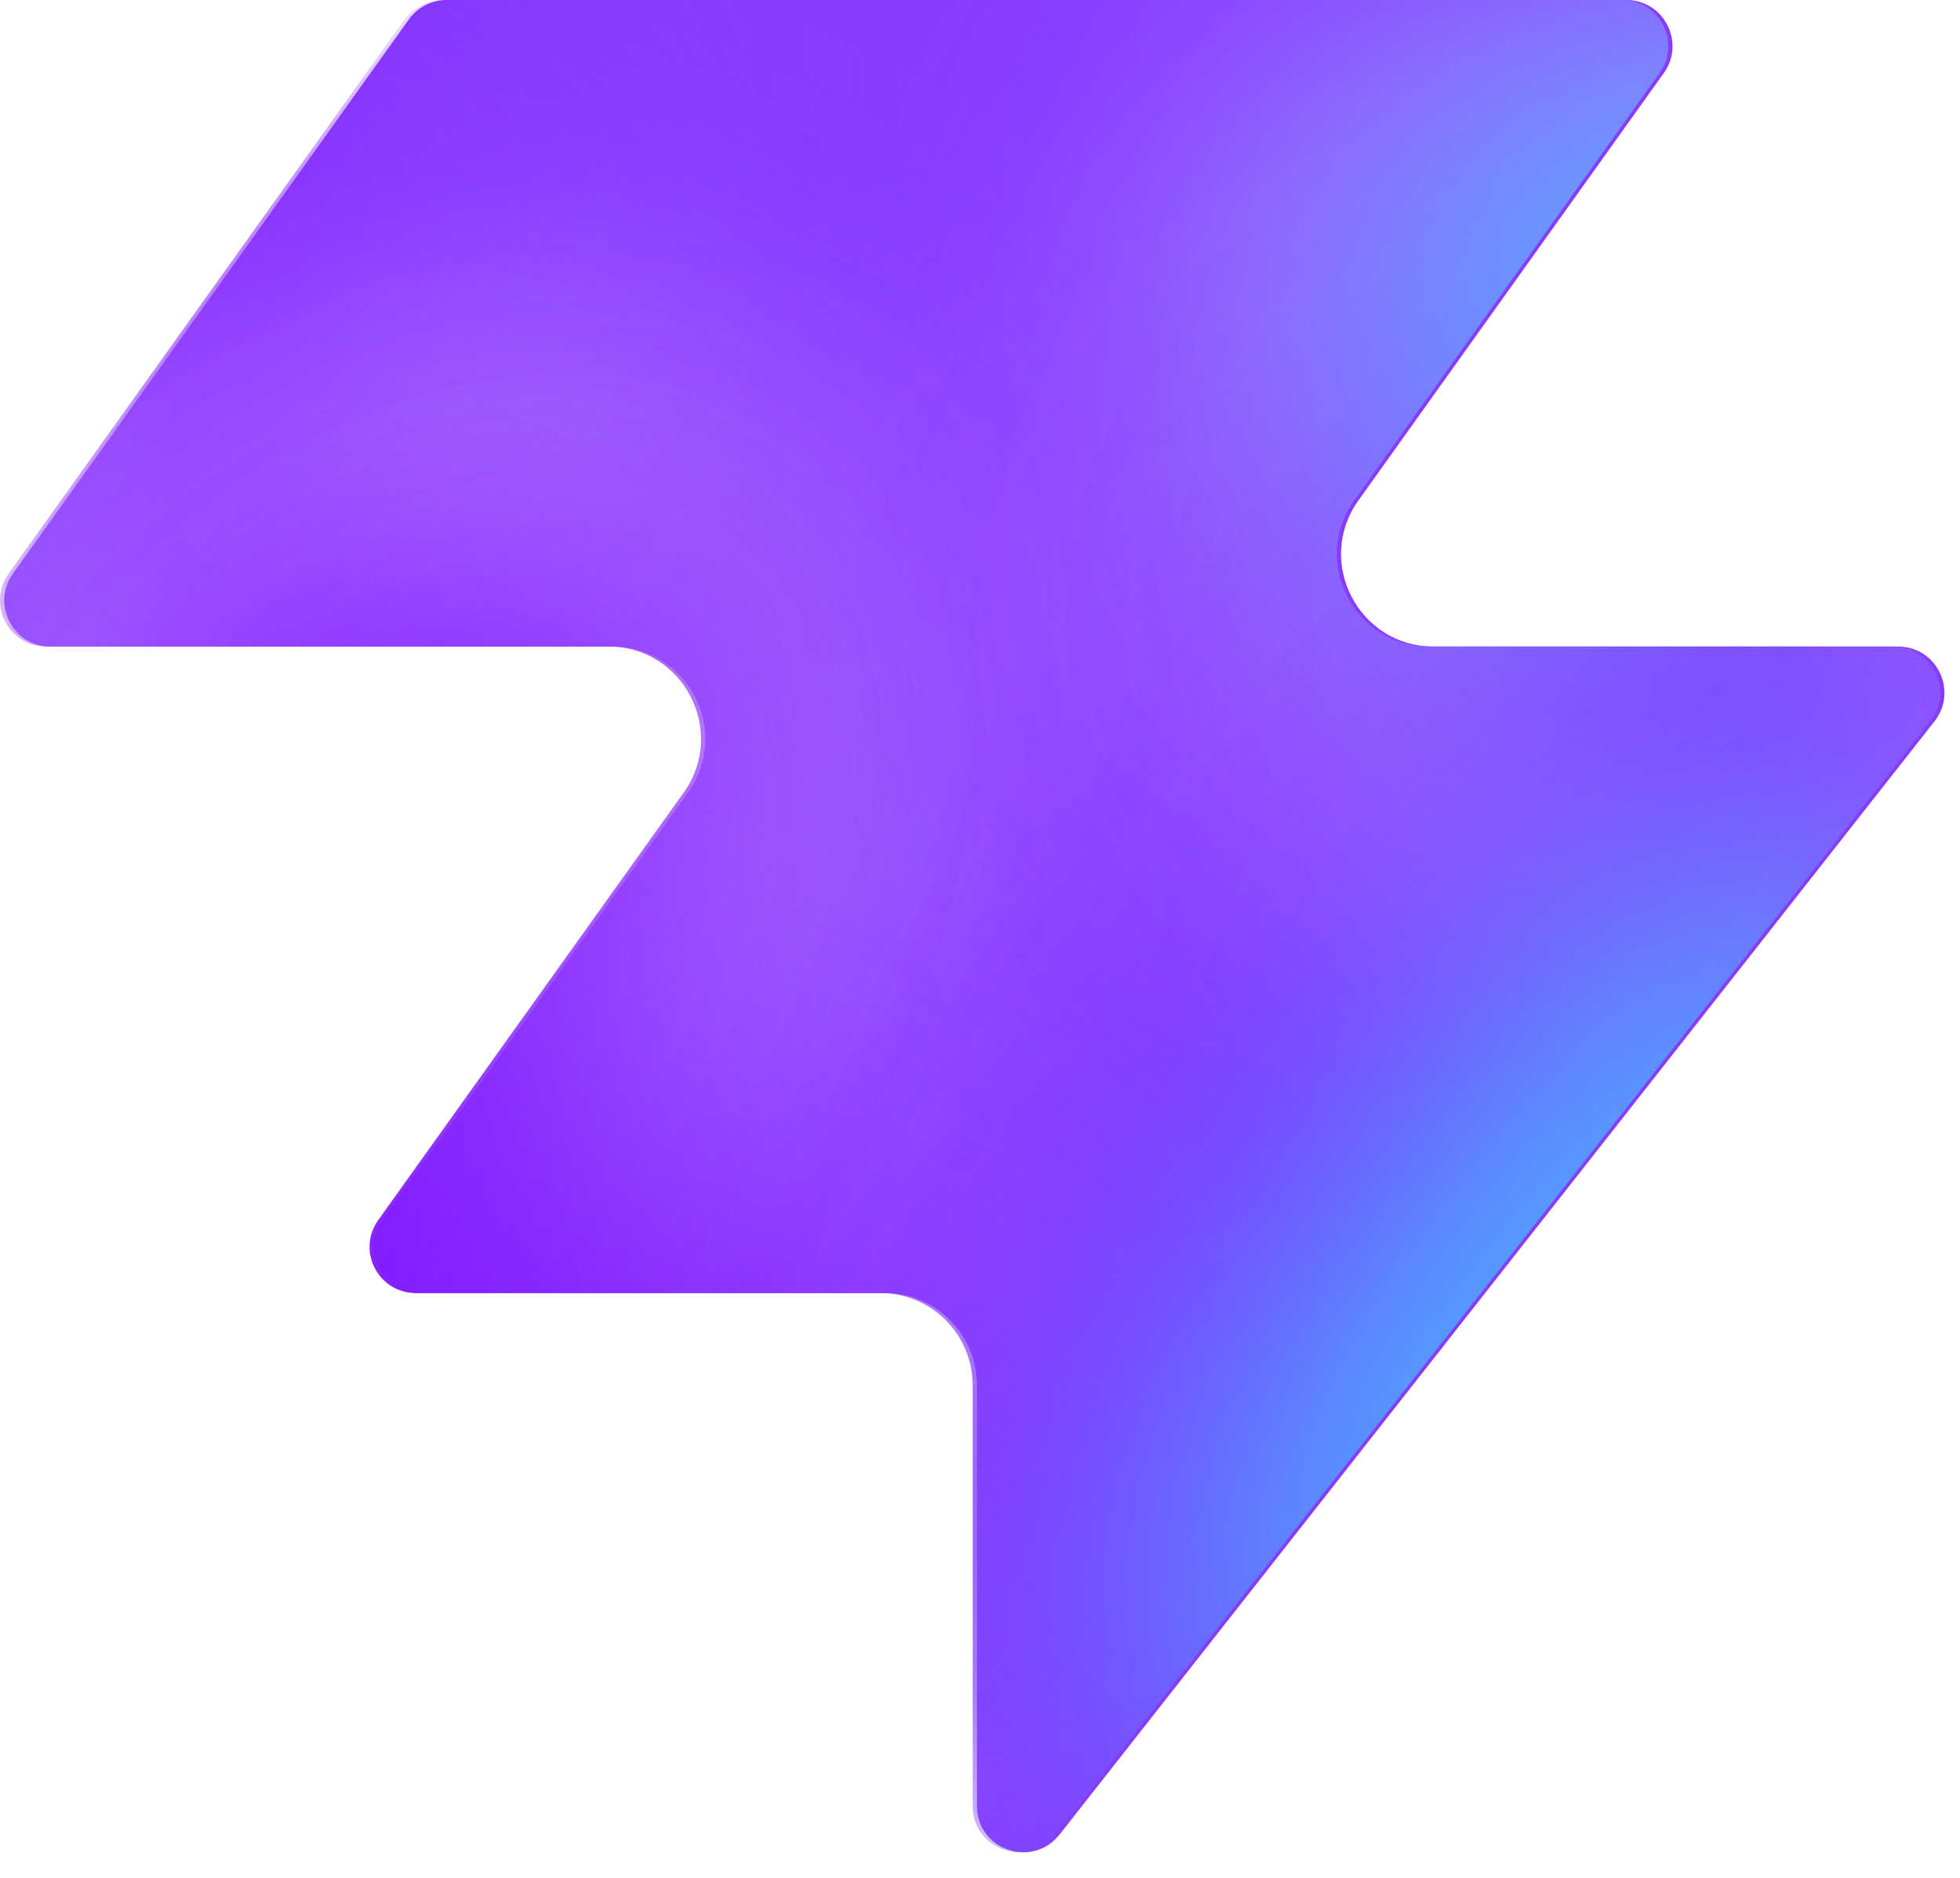
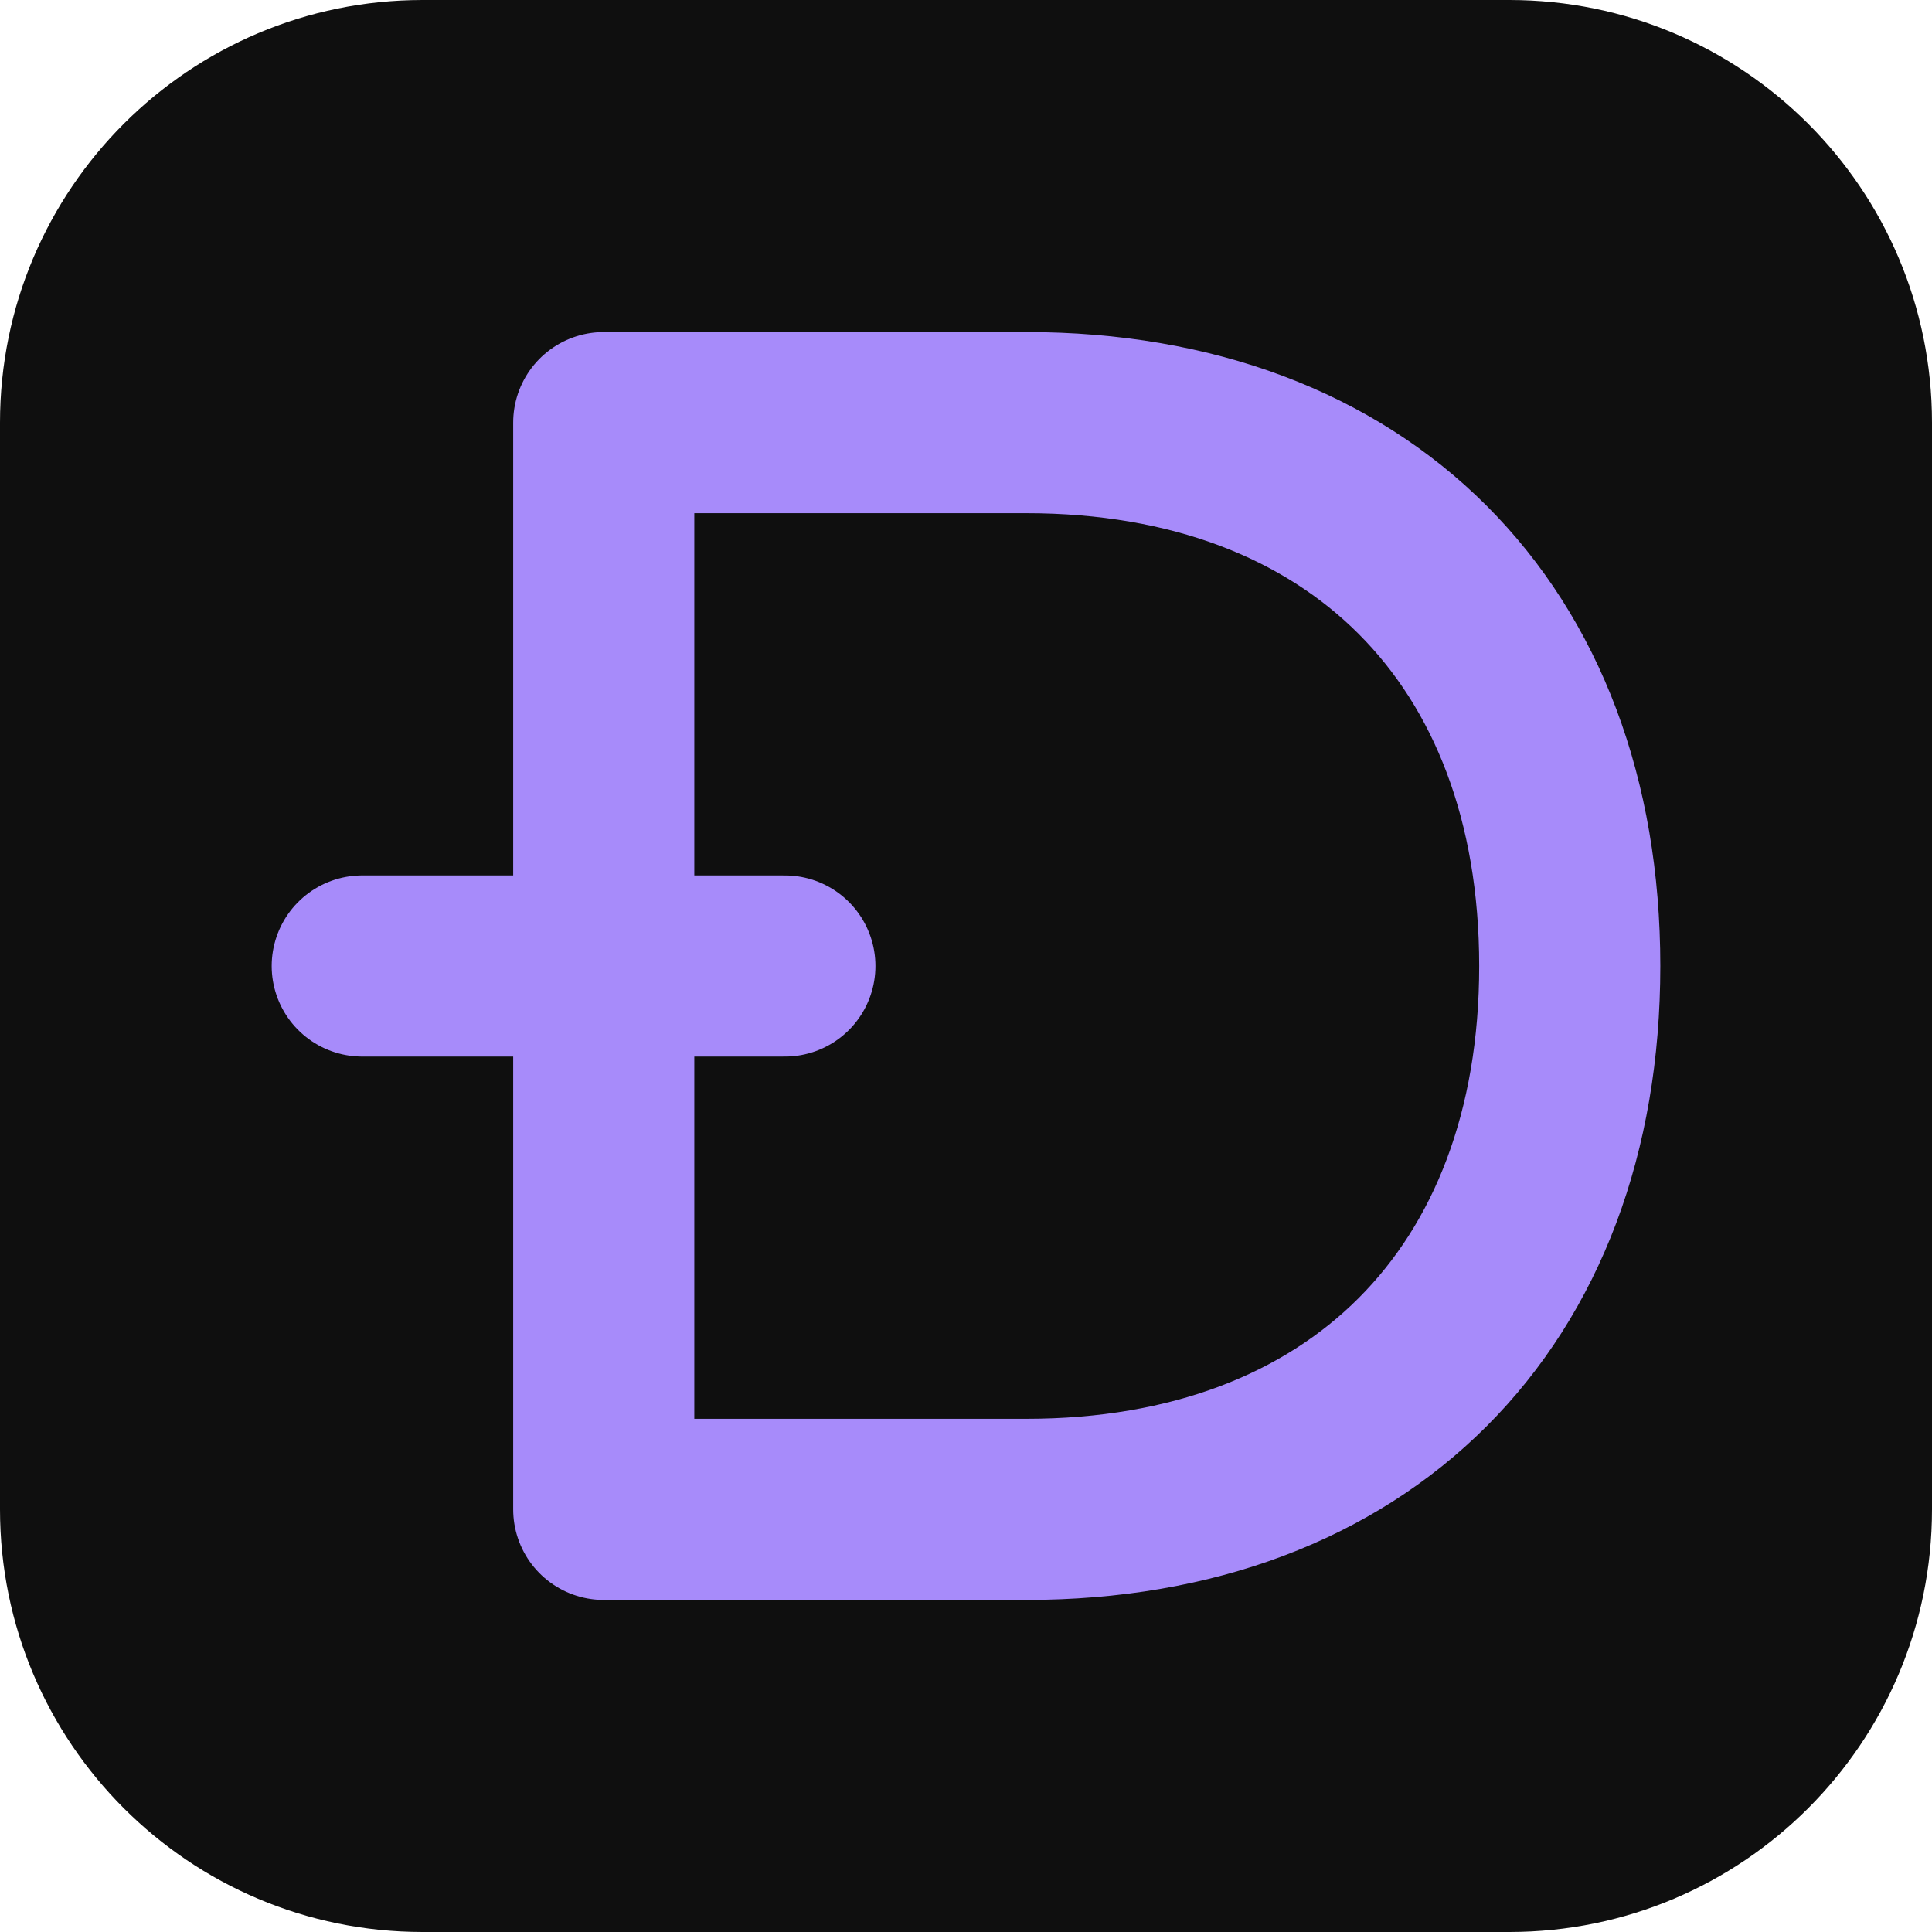
- <svg xmlns="http://www.w3.org/2000/svg" width="48" height="46" fill="none" viewBox="0 0 48 46">
-   <path fill="#863bff" d="M25.946 44.938c-.664.845-2.021.375-2.021-.698V33.937a2.26 2.26 0 0 0-2.262-2.262H10.287c-.92 0-1.456-1.04-.92-1.788l7.48-10.471c1.07-1.497 0-3.578-1.842-3.578H1.237c-.92 0-1.456-1.04-.92-1.788L10.013.474c.214-.297.556-.474.92-.474h28.894c.92 0 1.456 1.04.92 1.788l-7.48 10.471c-1.07 1.498 0 3.579 1.842 3.579h11.377c.943 0 1.473 1.088.89 1.83L25.947 44.94z" style="fill:#863bff;fill:color(display-p3 .525 .23 1);fill-opacity:1" />
-   <mask id="a" width="48" height="46" x="0" y="0" maskUnits="userSpaceOnUse" style="mask-type:alpha">
-     <path fill="#000" d="M25.842 44.938c-.664.844-2.021.375-2.021-.698V33.937a2.26 2.26 0 0 0-2.262-2.262H10.183c-.92 0-1.456-1.04-.92-1.788l7.48-10.471c1.07-1.498 0-3.579-1.842-3.579H1.133c-.92 0-1.456-1.04-.92-1.787L9.91.473c.214-.297.556-.474.92-.474h28.894c.92 0 1.456 1.04.92 1.788l-7.48 10.471c-1.07 1.498 0 3.578 1.842 3.578h11.377c.943 0 1.473 1.088.89 1.832L25.843 44.94z" style="fill:#000;fill-opacity:1" />
-   </mask>
-   <g mask="url(#a)">
-     <g filter="url(#b)">
-       <ellipse cx="5.508" cy="14.704" fill="#ede6ff" rx="5.508" ry="14.704" style="fill:#ede6ff;fill:color(display-p3 .927 .903 1);fill-opacity:1" transform="matrix(.00324 1 1 -.00324 -4.47 31.516)" />
-     </g>
-     <g filter="url(#c)">
-       <ellipse cx="10.399" cy="29.851" fill="#ede6ff" rx="10.399" ry="29.851" style="fill:#ede6ff;fill:color(display-p3 .927 .903 1);fill-opacity:1" transform="matrix(.00324 1 1 -.00324 -39.328 7.883)" />
-     </g>
-     <g filter="url(#d)">
-       <ellipse cx="5.508" cy="30.487" fill="#7e14ff" rx="5.508" ry="30.487" style="fill:#7e14ff;fill:color(display-p3 .492 .077 1);fill-opacity:1" transform="rotate(89.814 -25.913 -14.639)scale(1 -1)" />
-     </g>
-     <g filter="url(#e)">
-       <ellipse cx="5.508" cy="30.599" fill="#7e14ff" rx="5.508" ry="30.599" style="fill:#7e14ff;fill:color(display-p3 .492 .077 1);fill-opacity:1" transform="rotate(89.814 -32.644 -3.334)scale(1 -1)" />
-     </g>
-     <g filter="url(#f)">
-       <ellipse cx="5.508" cy="30.599" fill="#7e14ff" rx="5.508" ry="30.599" style="fill:#7e14ff;fill:color(display-p3 .492 .077 1);fill-opacity:1" transform="matrix(.00324 1 1 -.00324 -34.34 30.47)" />
-     </g>
-     <g filter="url(#g)">
-       <ellipse cx="14.072" cy="22.078" fill="#ede6ff" rx="14.072" ry="22.078" style="fill:#ede6ff;fill:color(display-p3 .927 .903 1);fill-opacity:1" transform="rotate(93.35 24.506 48.493)scale(-1 1)" />
-     </g>
-     <g filter="url(#h)">
-       <ellipse cx="3.47" cy="21.501" fill="#7e14ff" rx="3.47" ry="21.501" style="fill:#7e14ff;fill:color(display-p3 .492 .077 1);fill-opacity:1" transform="rotate(89.009 28.708 47.59)scale(-1 1)" />
-     </g>
-     <g filter="url(#i)">
-       <ellipse cx="3.47" cy="21.501" fill="#7e14ff" rx="3.47" ry="21.501" style="fill:#7e14ff;fill:color(display-p3 .492 .077 1);fill-opacity:1" transform="rotate(89.009 28.708 47.59)scale(-1 1)" />
-     </g>
-     <g filter="url(#j)">
-       <ellipse cx=".387" cy="8.972" fill="#7e14ff" rx="4.407" ry="29.108" style="fill:#7e14ff;fill:color(display-p3 .492 .077 1);fill-opacity:1" transform="rotate(39.51 .387 8.972)" />
-     </g>
-     <g filter="url(#k)">
-       <ellipse cx="47.523" cy="-6.092" fill="#7e14ff" rx="4.407" ry="29.108" style="fill:#7e14ff;fill:color(display-p3 .492 .077 1);fill-opacity:1" transform="rotate(37.892 47.523 -6.092)" />
-     </g>
-     <g filter="url(#l)">
-       <ellipse cx="41.412" cy="6.333" fill="#47bfff" rx="5.971" ry="9.665" style="fill:#47bfff;fill:color(display-p3 .28 .748 1);fill-opacity:1" transform="rotate(37.892 41.412 6.333)" />
-     </g>
-     <g filter="url(#m)">
-       <ellipse cx="-1.879" cy="38.332" fill="#7e14ff" rx="4.407" ry="29.108" style="fill:#7e14ff;fill:color(display-p3 .492 .077 1);fill-opacity:1" transform="rotate(37.892 -1.88 38.332)" />
-     </g>
-     <g filter="url(#n)">
-       <ellipse cx="-1.879" cy="38.332" fill="#7e14ff" rx="4.407" ry="29.108" style="fill:#7e14ff;fill:color(display-p3 .492 .077 1);fill-opacity:1" transform="rotate(37.892 -1.88 38.332)" />
-     </g>
-     <g filter="url(#o)">
-       <ellipse cx="35.651" cy="29.907" fill="#7e14ff" rx="4.407" ry="29.108" style="fill:#7e14ff;fill:color(display-p3 .492 .077 1);fill-opacity:1" transform="rotate(37.892 35.651 29.907)" />
-     </g>
-     <g filter="url(#p)">
-       <ellipse cx="38.418" cy="32.4" fill="#47bfff" rx="5.971" ry="15.297" style="fill:#47bfff;fill:color(display-p3 .28 .748 1);fill-opacity:1" transform="rotate(37.892 38.418 32.4)" />
-     </g>
-   </g>
-   <defs>
-     <filter id="b" width="60.045" height="41.654" x="-19.77" y="16.149" color-interpolation-filters="sRGB" filterUnits="userSpaceOnUse">
-       <feFlood flood-opacity="0" result="BackgroundImageFix" />
-       <feBlend in="SourceGraphic" in2="BackgroundImageFix" result="shape" />
-       <feGaussianBlur result="effect1_foregroundBlur_2002_17158" stdDeviation="7.659" />
-     </filter>
-     <filter id="c" width="90.34" height="51.437" x="-54.613" y="-7.533" color-interpolation-filters="sRGB" filterUnits="userSpaceOnUse">
-       <feFlood flood-opacity="0" result="BackgroundImageFix" />
-       <feBlend in="SourceGraphic" in2="BackgroundImageFix" result="shape" />
-       <feGaussianBlur result="effect1_foregroundBlur_2002_17158" stdDeviation="7.659" />
-     </filter>
-     <filter id="d" width="79.355" height="29.4" x="-49.64" y="2.03" color-interpolation-filters="sRGB" filterUnits="userSpaceOnUse">
-       <feFlood flood-opacity="0" result="BackgroundImageFix" />
-       <feBlend in="SourceGraphic" in2="BackgroundImageFix" result="shape" />
-       <feGaussianBlur result="effect1_foregroundBlur_2002_17158" stdDeviation="4.596" />
-     </filter>
-     <filter id="e" width="79.579" height="29.4" x="-45.045" y="20.029" color-interpolation-filters="sRGB" filterUnits="userSpaceOnUse">
-       <feFlood flood-opacity="0" result="BackgroundImageFix" />
-       <feBlend in="SourceGraphic" in2="BackgroundImageFix" result="shape" />
-       <feGaussianBlur result="effect1_foregroundBlur_2002_17158" stdDeviation="4.596" />
-     </filter>
-     <filter id="f" width="79.579" height="29.4" x="-43.513" y="21.178" color-interpolation-filters="sRGB" filterUnits="userSpaceOnUse">
-       <feFlood flood-opacity="0" result="BackgroundImageFix" />
-       <feBlend in="SourceGraphic" in2="BackgroundImageFix" result="shape" />
-       <feGaussianBlur result="effect1_foregroundBlur_2002_17158" stdDeviation="4.596" />
-     </filter>
-     <filter id="g" width="74.749" height="58.852" x="15.756" y="-17.901" color-interpolation-filters="sRGB" filterUnits="userSpaceOnUse">
-       <feFlood flood-opacity="0" result="BackgroundImageFix" />
-       <feBlend in="SourceGraphic" in2="BackgroundImageFix" result="shape" />
-       <feGaussianBlur result="effect1_foregroundBlur_2002_17158" stdDeviation="7.659" />
-     </filter>
-     <filter id="h" width="61.377" height="25.362" x="23.548" y="2.284" color-interpolation-filters="sRGB" filterUnits="userSpaceOnUse">
-       <feFlood flood-opacity="0" result="BackgroundImageFix" />
-       <feBlend in="SourceGraphic" in2="BackgroundImageFix" result="shape" />
-       <feGaussianBlur result="effect1_foregroundBlur_2002_17158" stdDeviation="4.596" />
-     </filter>
-     <filter id="i" width="61.377" height="25.362" x="23.548" y="2.284" color-interpolation-filters="sRGB" filterUnits="userSpaceOnUse">
-       <feFlood flood-opacity="0" result="BackgroundImageFix" />
-       <feBlend in="SourceGraphic" in2="BackgroundImageFix" result="shape" />
-       <feGaussianBlur result="effect1_foregroundBlur_2002_17158" stdDeviation="4.596" />
-     </filter>
-     <filter id="j" width="56.045" height="63.649" x="-27.636" y="-22.853" color-interpolation-filters="sRGB" filterUnits="userSpaceOnUse">
-       <feFlood flood-opacity="0" result="BackgroundImageFix" />
-       <feBlend in="SourceGraphic" in2="BackgroundImageFix" result="shape" />
-       <feGaussianBlur result="effect1_foregroundBlur_2002_17158" stdDeviation="4.596" />
-     </filter>
-     <filter id="k" width="54.814" height="64.646" x="20.116" y="-38.415" color-interpolation-filters="sRGB" filterUnits="userSpaceOnUse">
-       <feFlood flood-opacity="0" result="BackgroundImageFix" />
-       <feBlend in="SourceGraphic" in2="BackgroundImageFix" result="shape" />
-       <feGaussianBlur result="effect1_foregroundBlur_2002_17158" stdDeviation="4.596" />
-     </filter>
-     <filter id="l" width="33.541" height="35.313" x="24.641" y="-11.323" color-interpolation-filters="sRGB" filterUnits="userSpaceOnUse">
-       <feFlood flood-opacity="0" result="BackgroundImageFix" />
-       <feBlend in="SourceGraphic" in2="BackgroundImageFix" result="shape" />
-       <feGaussianBlur result="effect1_foregroundBlur_2002_17158" stdDeviation="4.596" />
-     </filter>
-     <filter id="m" width="54.814" height="64.646" x="-29.286" y="6.009" color-interpolation-filters="sRGB" filterUnits="userSpaceOnUse">
-       <feFlood flood-opacity="0" result="BackgroundImageFix" />
-       <feBlend in="SourceGraphic" in2="BackgroundImageFix" result="shape" />
-       <feGaussianBlur result="effect1_foregroundBlur_2002_17158" stdDeviation="4.596" />
-     </filter>
-     <filter id="n" width="54.814" height="64.646" x="-29.286" y="6.009" color-interpolation-filters="sRGB" filterUnits="userSpaceOnUse">
-       <feFlood flood-opacity="0" result="BackgroundImageFix" />
-       <feBlend in="SourceGraphic" in2="BackgroundImageFix" result="shape" />
-       <feGaussianBlur result="effect1_foregroundBlur_2002_17158" stdDeviation="4.596" />
-     </filter>
-     <filter id="o" width="54.814" height="64.646" x="8.244" y="-2.416" color-interpolation-filters="sRGB" filterUnits="userSpaceOnUse">
-       <feFlood flood-opacity="0" result="BackgroundImageFix" />
-       <feBlend in="SourceGraphic" in2="BackgroundImageFix" result="shape" />
-       <feGaussianBlur result="effect1_foregroundBlur_2002_17158" stdDeviation="4.596" />
-     </filter>
-     <filter id="p" width="39.409" height="43.623" x="18.713" y="10.588" color-interpolation-filters="sRGB" filterUnits="userSpaceOnUse">
-       <feFlood flood-opacity="0" result="BackgroundImageFix" />
-       <feBlend in="SourceGraphic" in2="BackgroundImageFix" result="shape" />
-       <feGaussianBlur result="effect1_foregroundBlur_2002_17158" stdDeviation="4.596" />
-     </filter>
-   </defs>
+ <svg xmlns="http://www.w3.org/2000/svg" viewBox="0 0 64 64">
+   <rect width="64" height="64" rx="14" fill="#0f0f0f" />
+   <path d="M20 14h14c11 0 18 7 18 18s-7 18-18 18H20z" fill="none" stroke="#a78bfa" stroke-width="6" stroke-linejoin="round" />
+   <path d="M12 32h14" stroke="#a78bfa" stroke-width="6" stroke-linecap="round" />
</svg>
